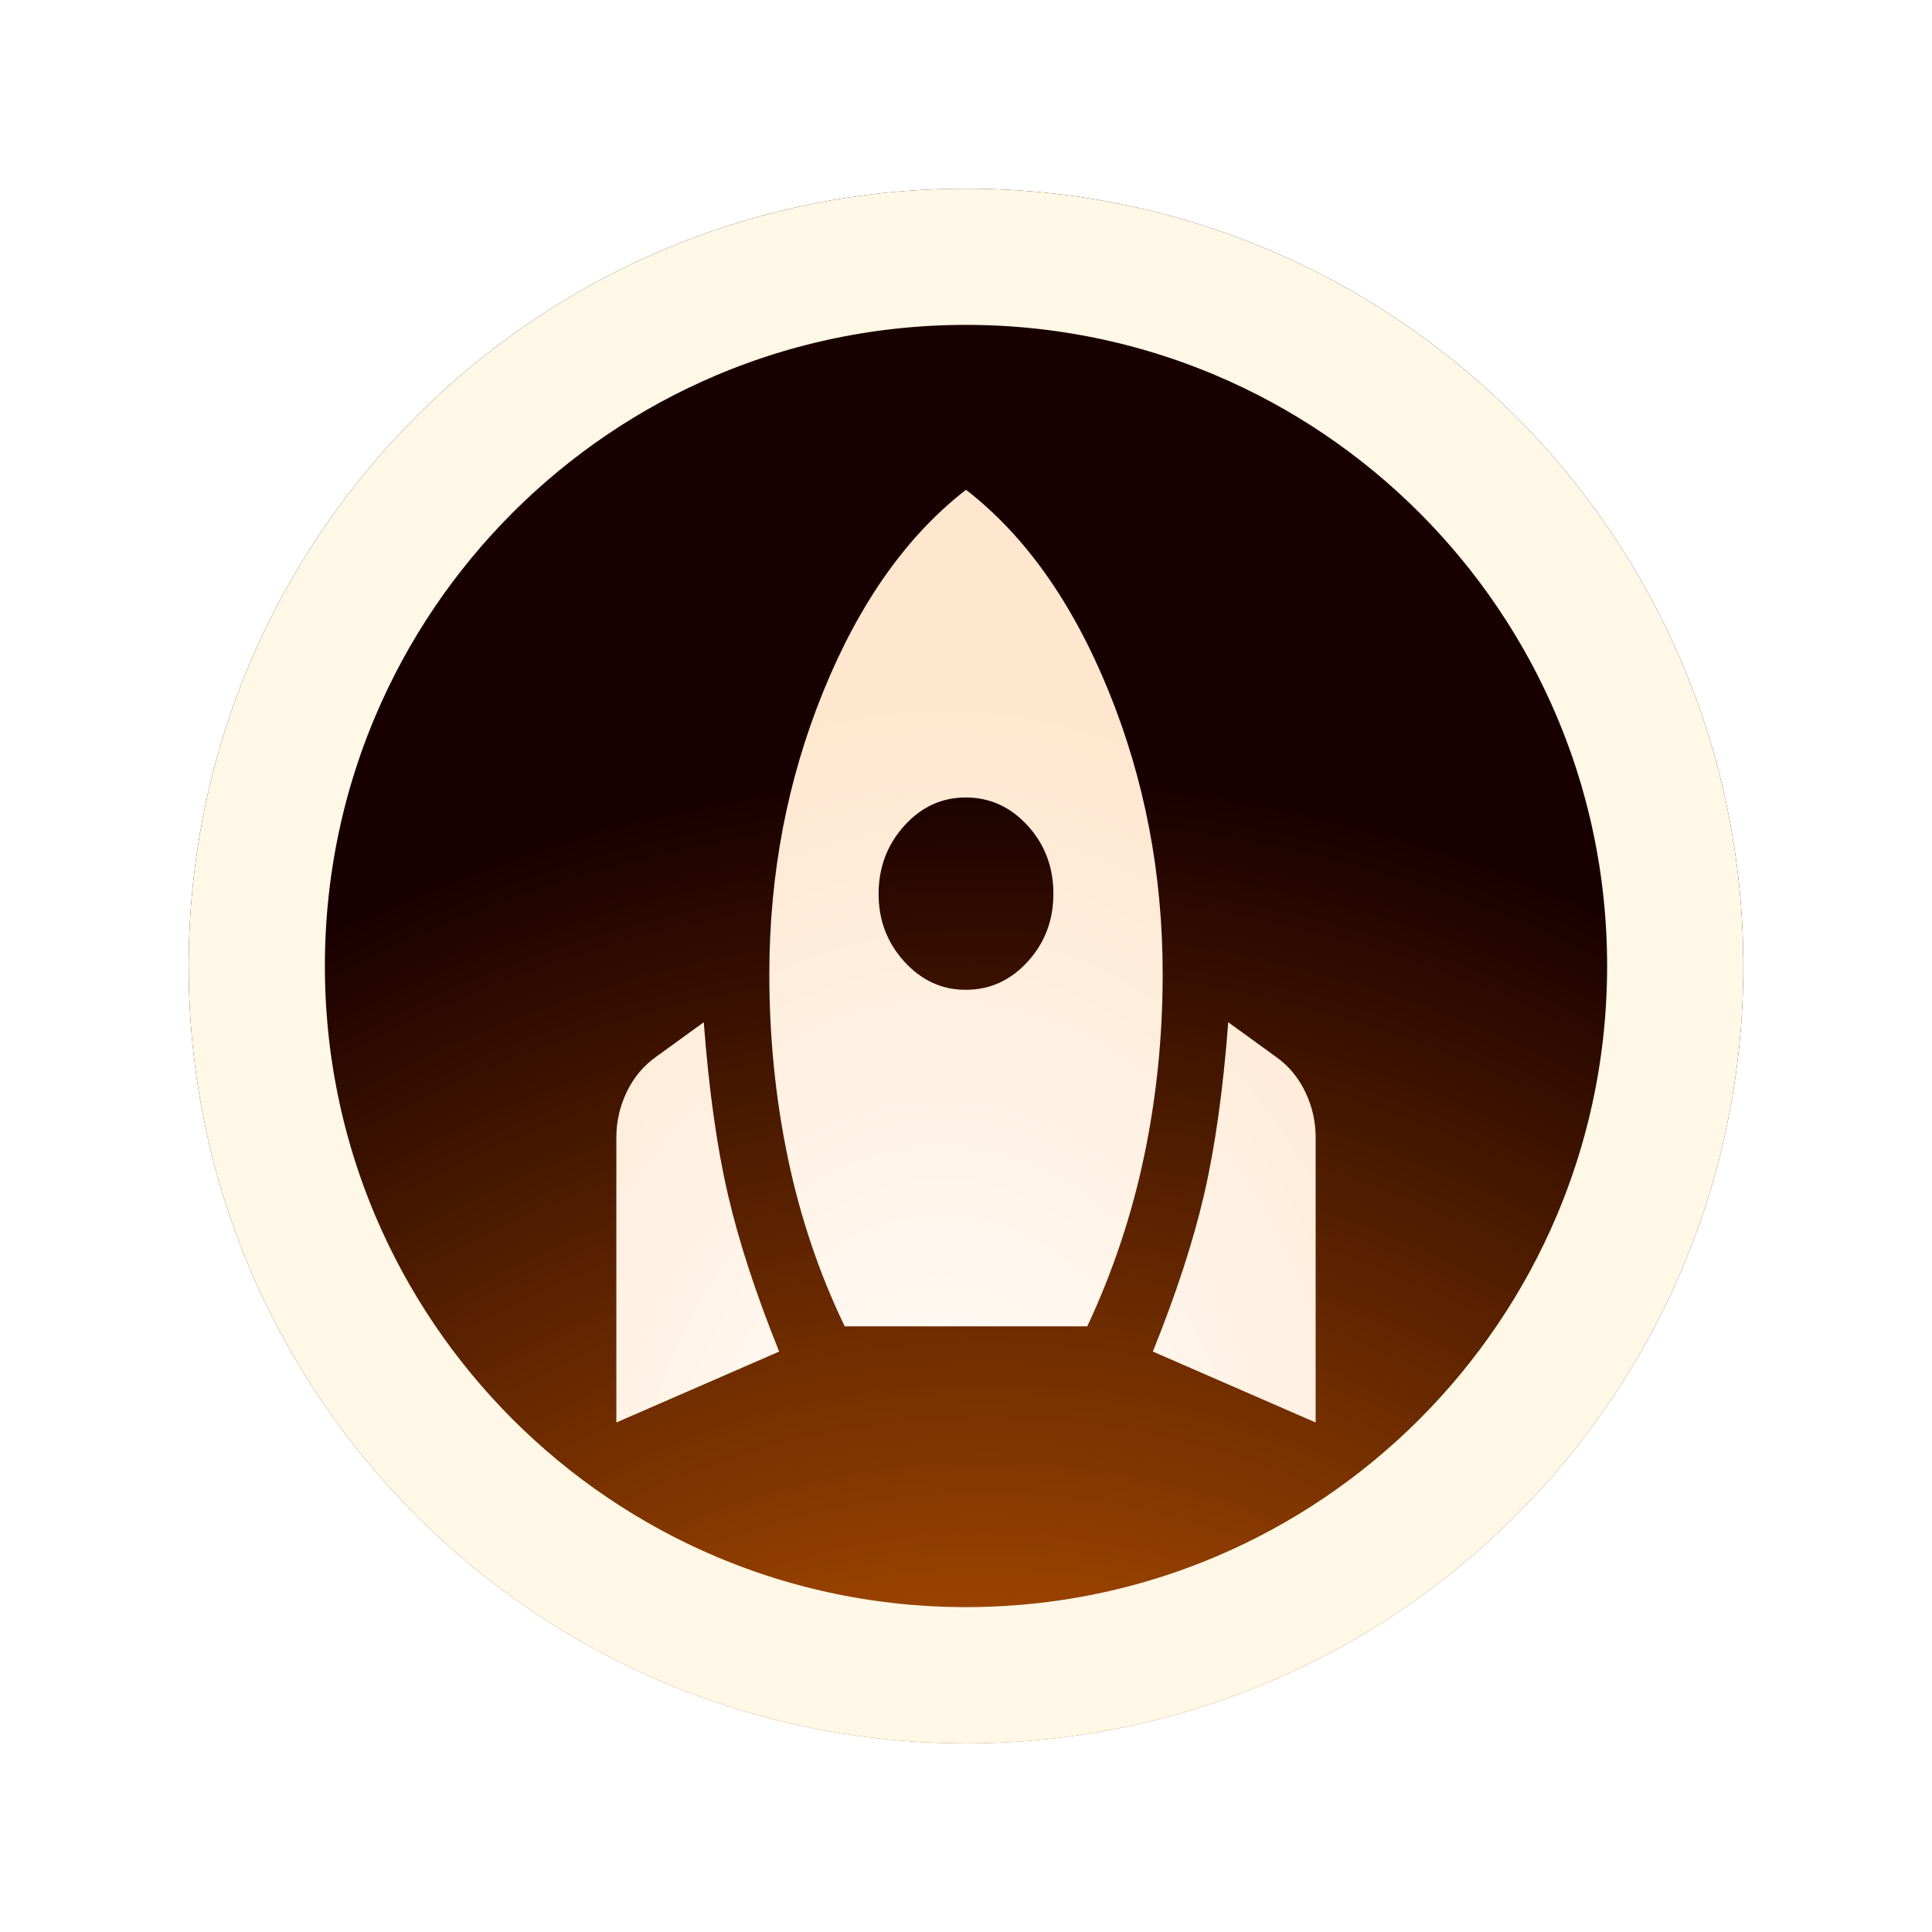
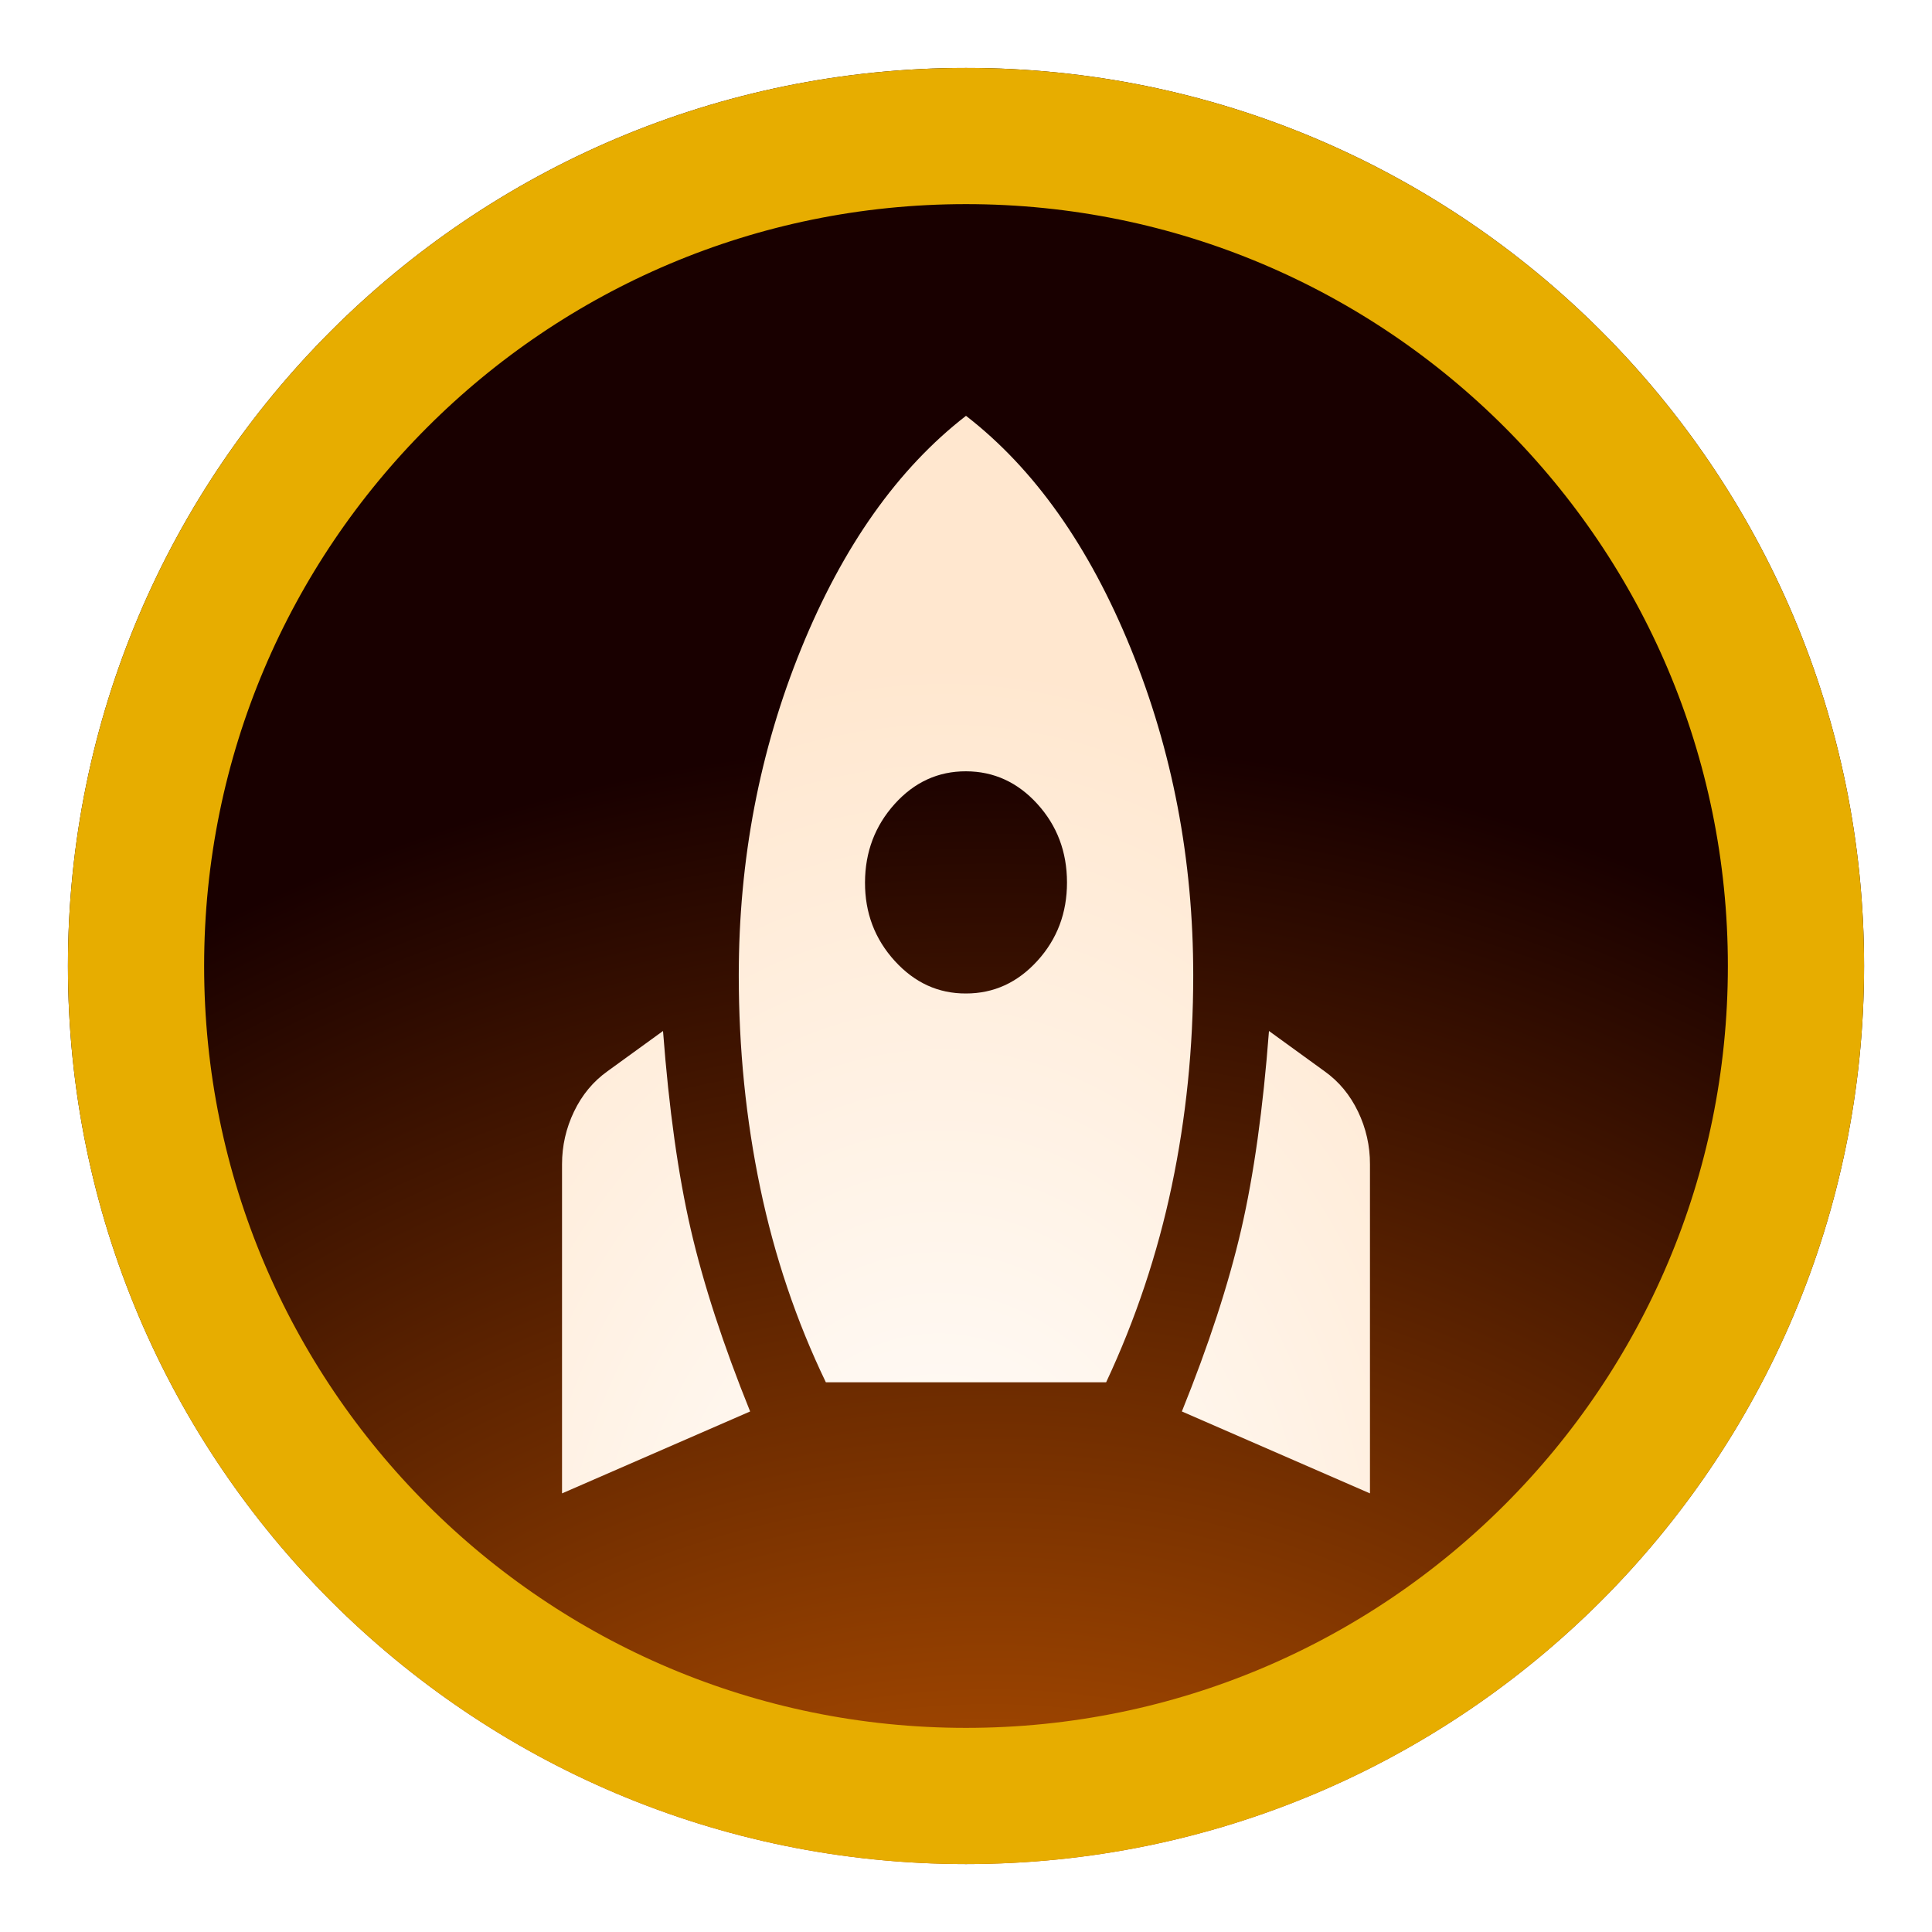
<svg xmlns="http://www.w3.org/2000/svg" width="128" height="128" fill="none">
  <defs>
    <clipPath id="a" class="frame-clip frame-clip-def">
      <rect rx="0" ry="0" width="128" height="128" />
    </clipPath>
  </defs>
  <g clip-path="url(#a)">
    <g class="fills">
      <rect rx="0" ry="0" width="128" height="128" class="frame-background" />
    </g>
    <g class="frame-children">
      <defs>
        <radialGradient id="b" cx=".516" cy="1.328" r=".954" gradientTransform="rotate(-.198 .516 1.328)">
          <stop offset="0" stop-color="#fb7500" />
          <stop offset="1" stop-color="#190000" />
        </radialGradient>
-         <pattern patternUnits="userSpaceOnUse" x="12.5" y="12.5" width="103" height="103" id="c">
-           <rect width="103" height="103" style="fill: url(&quot;#b&quot;);" />
+         <pattern patternUnits="userSpaceOnUse" x="4.5" y="4.5" width="119" height="119" id="c">
+           <rect width="119" height="119" style="fill: url(&quot;#b&quot;);" />
        </pattern>
      </defs>
-       <circle cx="64" cy="64" fill="url(#c)" r="51.5" class="fills" />
+       <circle cx="64" cy="64" fill="url(#c)" r="59.5" class="fills" />
      <g class="strokes">
        <g class="inner-stroke-shape">
          <defs>
            <clipPath id="e">
              <use href="#d" />
            </clipPath>
-             <circle cx="64" cy="64" id="d" style="fill: none; stroke-width: 18.048; stroke: rgb(255, 248, 230); stroke-opacity: 1;" r="51.5" />
+             <circle cx="64" cy="64" id="d" style="fill: none; stroke-width: 18.048; stroke: rgb(231, 173, 0); stroke-opacity: 1;" r="59.5" />
          </defs>
          <use href="#d" clip-path="url('#e')" />
        </g>
      </g>
      <g style="fill: rgb(0, 0, 0);">
        <defs>
          <radialGradient id="f" cx=".465" cy="1.134" r=".904" gradientTransform="rotate(-1.394 .465 1.134)">
            <stop offset="0" stop-color="#fff" />
            <stop offset="1" stop-color="#ffe7cf" />
          </radialGradient>
-           <pattern patternUnits="userSpaceOnUse" x="40.835" y="32.45" width="46.33" height="61.793" id="g">
-             <rect width="46.33" height="61.793" style="fill: url(&quot;#f&quot;);" />
+           <pattern patternUnits="userSpaceOnUse" x="37.236" y="27.549" width="53.527" height="71.392" id="g">
+             <rect width="53.527" height="71.392" style="fill: url(&quot;#f&quot;);" />
          </pattern>
        </defs>
-         <path d="M40.835 94.243V75.37c0-1.061.229-2.07.689-3.026.459-.955 1.098-1.725 1.917-2.309l3.185-2.309c.338 4.459.869 8.255 1.593 11.387.724 3.132 1.858 6.609 3.402 10.432Zm15.13-6.371c-1.69-3.503-2.944-7.219-3.765-11.148-.82-3.928-1.23-7.989-1.23-12.183 0-6.636 1.194-12.887 3.584-18.752 2.39-5.865 5.539-10.311 9.446-13.339 3.909 3.026 7.059 7.472 9.449 13.339 2.389 5.867 3.583 12.118 3.581 18.752 0 4.14-.41 8.162-1.23 12.065a51.405 51.405 0 0 1-3.765 11.266ZM64 65.576c1.593 0 2.956-.623 4.092-1.87 1.135-1.246 1.701-2.747 1.699-4.501-.002-1.754-.568-3.253-1.699-4.497-1.132-1.244-2.496-1.869-4.092-1.873-1.596-.004-2.959.62-4.089 1.873-1.129 1.253-1.697 2.752-1.702 4.497-.006 1.746.561 3.246 1.702 4.501 1.141 1.255 2.504 1.878 4.089 1.87Zm23.165 28.667-10.786-4.698c1.544-3.823 2.678-7.3 3.402-10.432.724-3.132 1.255-6.928 1.593-11.387l3.185 2.309c.821.584 1.461 1.354 1.92 2.309.459.956.688 1.965.686 3.026Z" fill="url(#g)" class="fills" />
+         <path d="M37.236 98.941V77.137c0-1.227.266-2.392.796-3.496.531-1.104 1.27-1.994 2.215-2.668l3.68-2.668c.391 5.152 1.004 9.537 1.84 13.156.837 3.618 2.147 7.636 3.931 12.052Zm17.48-7.36c-1.951-4.048-3.401-8.342-4.349-12.88-.948-4.539-1.422-9.231-1.422-14.076 0-7.667 1.381-14.888 4.142-21.665C55.848 36.184 59.486 31.047 64 27.549c4.516 3.496 8.155 8.633 10.916 15.411 2.761 6.779 4.141 14 4.139 21.665 0 4.784-.474 9.43-1.422 13.94a59.457 59.457 0 0 1-4.349 13.016ZM64 65.821c1.84 0 3.416-.72 4.727-2.161 1.312-1.44 1.966-3.173 1.964-5.199-.002-2.027-.657-3.759-1.964-5.197-1.307-1.437-2.883-2.159-4.727-2.163-1.844-.005-3.419.716-4.724 2.163-1.305 1.448-1.96 3.18-1.967 5.197-.007 2.016.649 3.75 1.967 5.199 1.318 1.45 2.893 2.17 4.724 2.161Zm26.764 33.12-12.462-5.428c1.784-4.416 3.094-8.434 3.931-12.052.836-3.619 1.449-8.004 1.84-13.156l3.68 2.668c.948.674 1.687 1.564 2.218 2.668a7.934 7.934 0 0 1 .793 3.496Z" fill="url(#g)" class="fills" />
      </g>
    </g>
  </g>
</svg>
